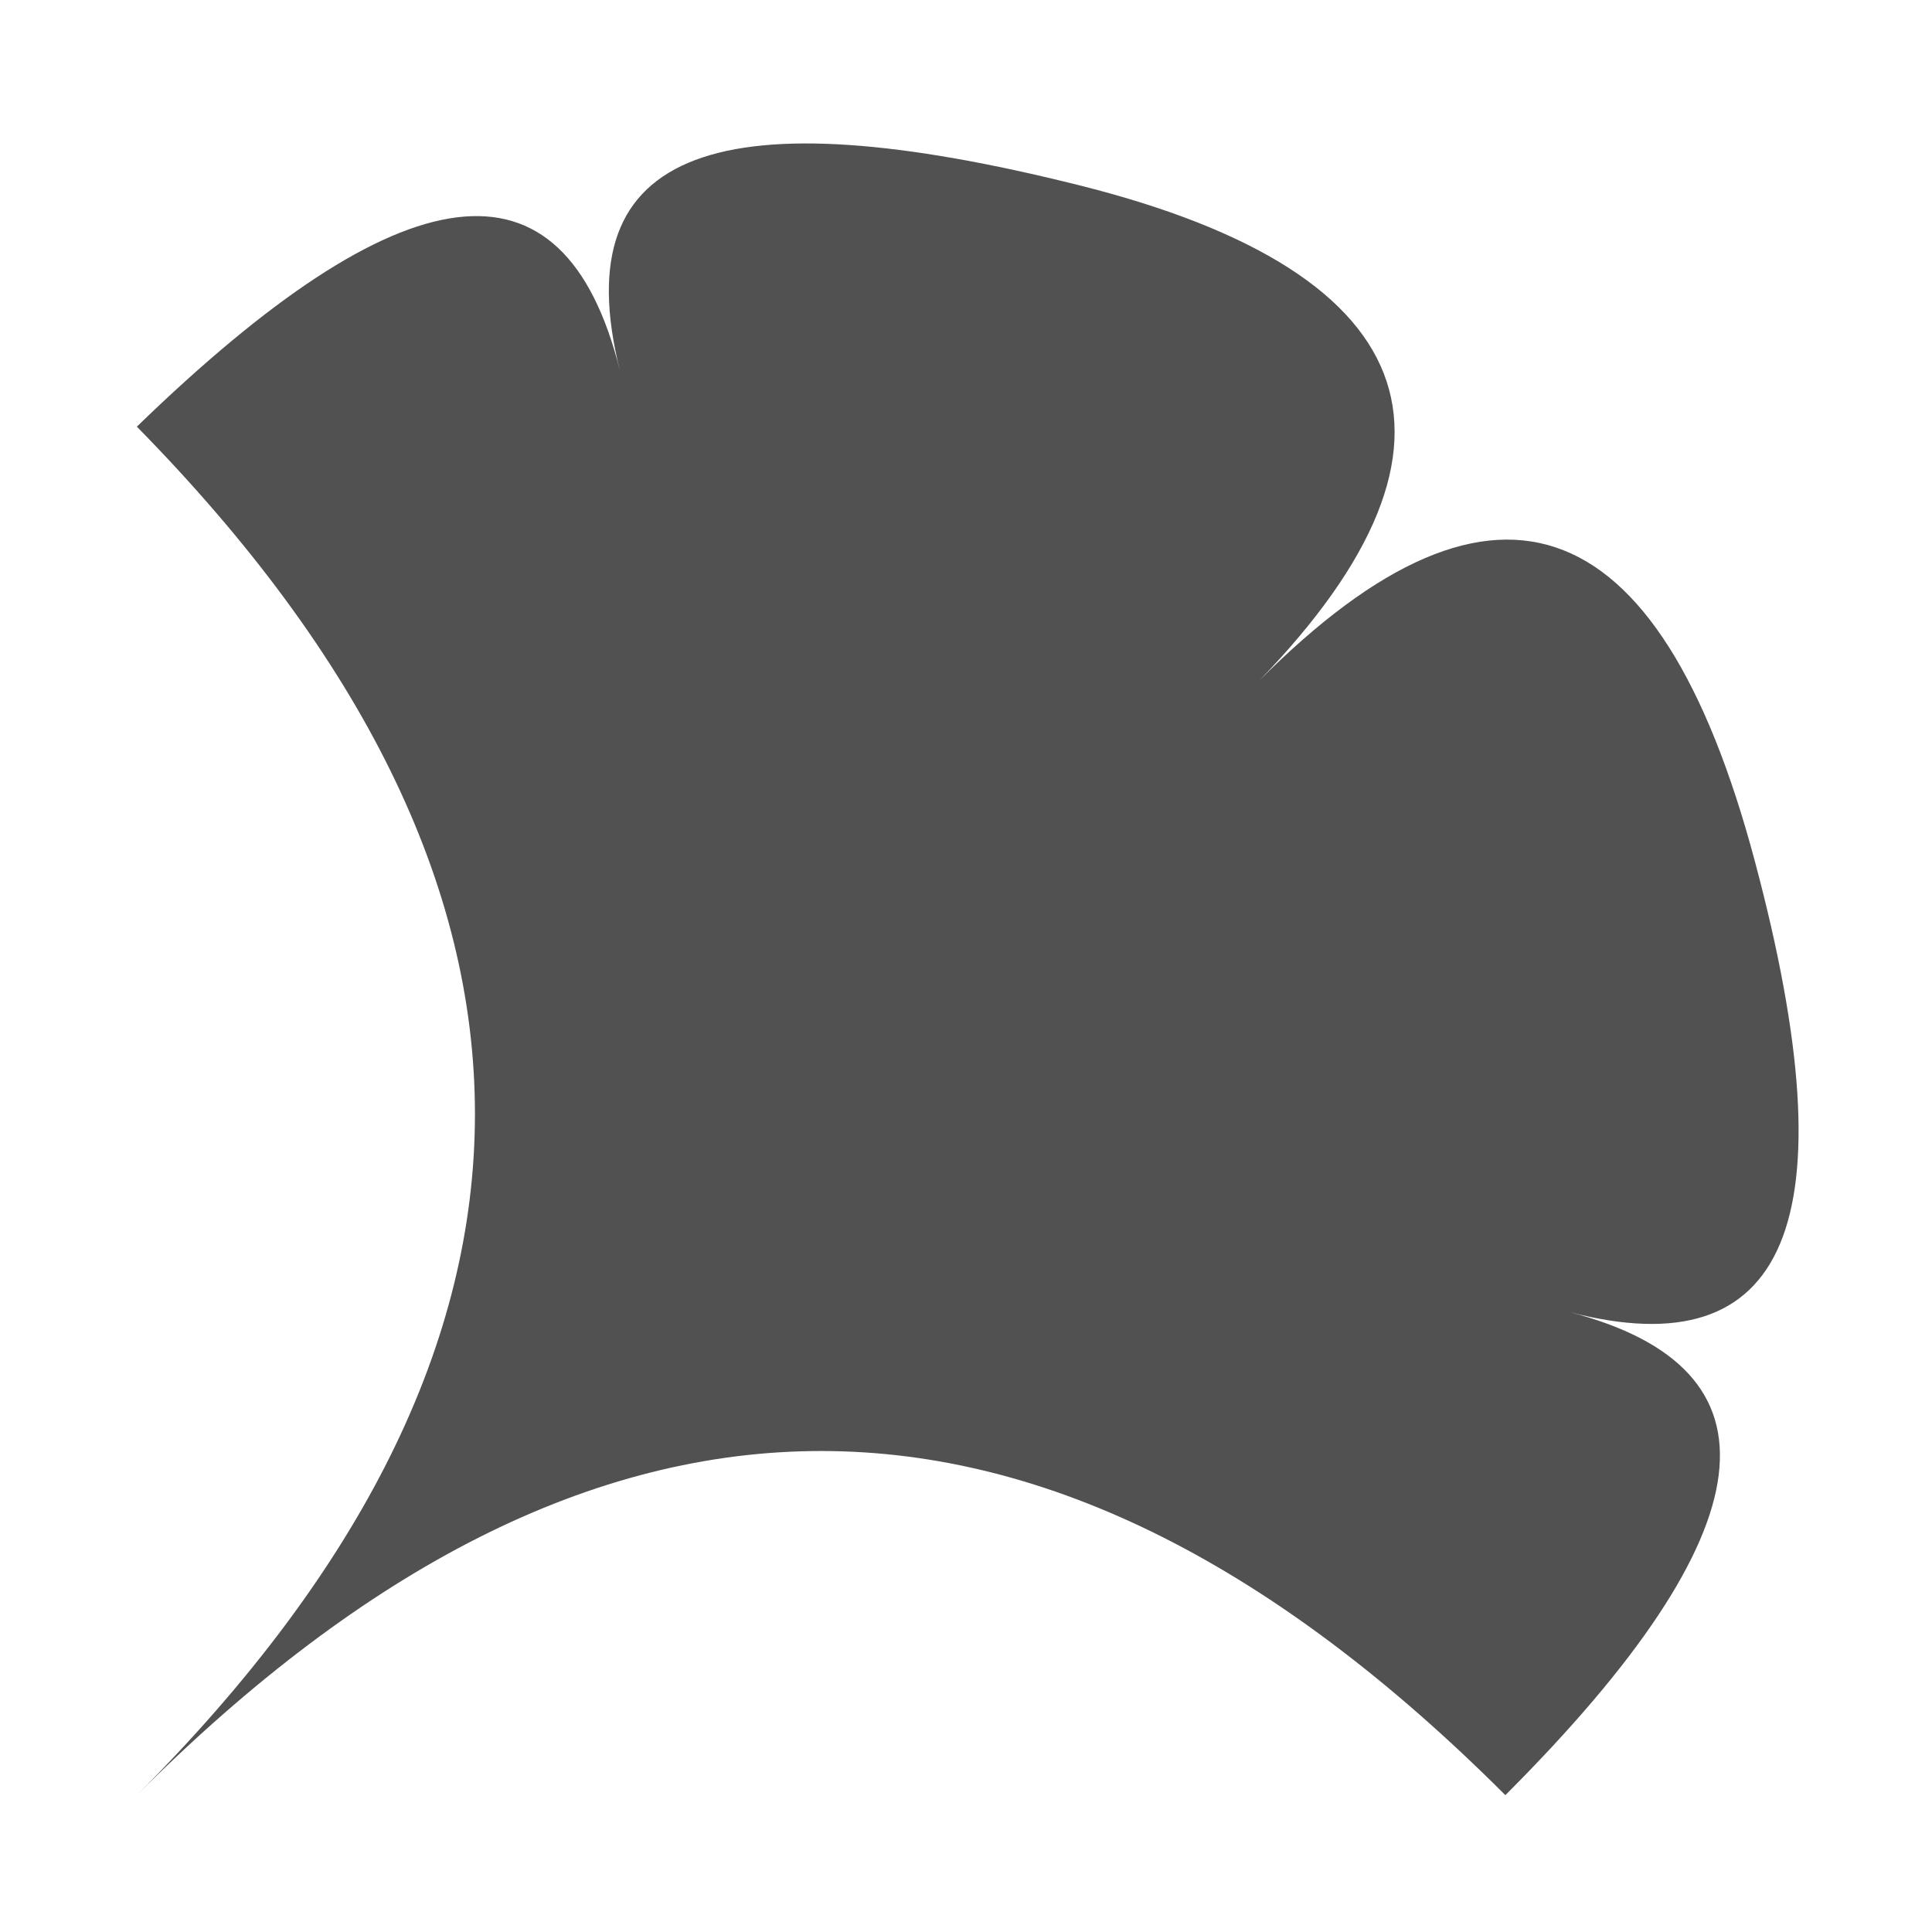
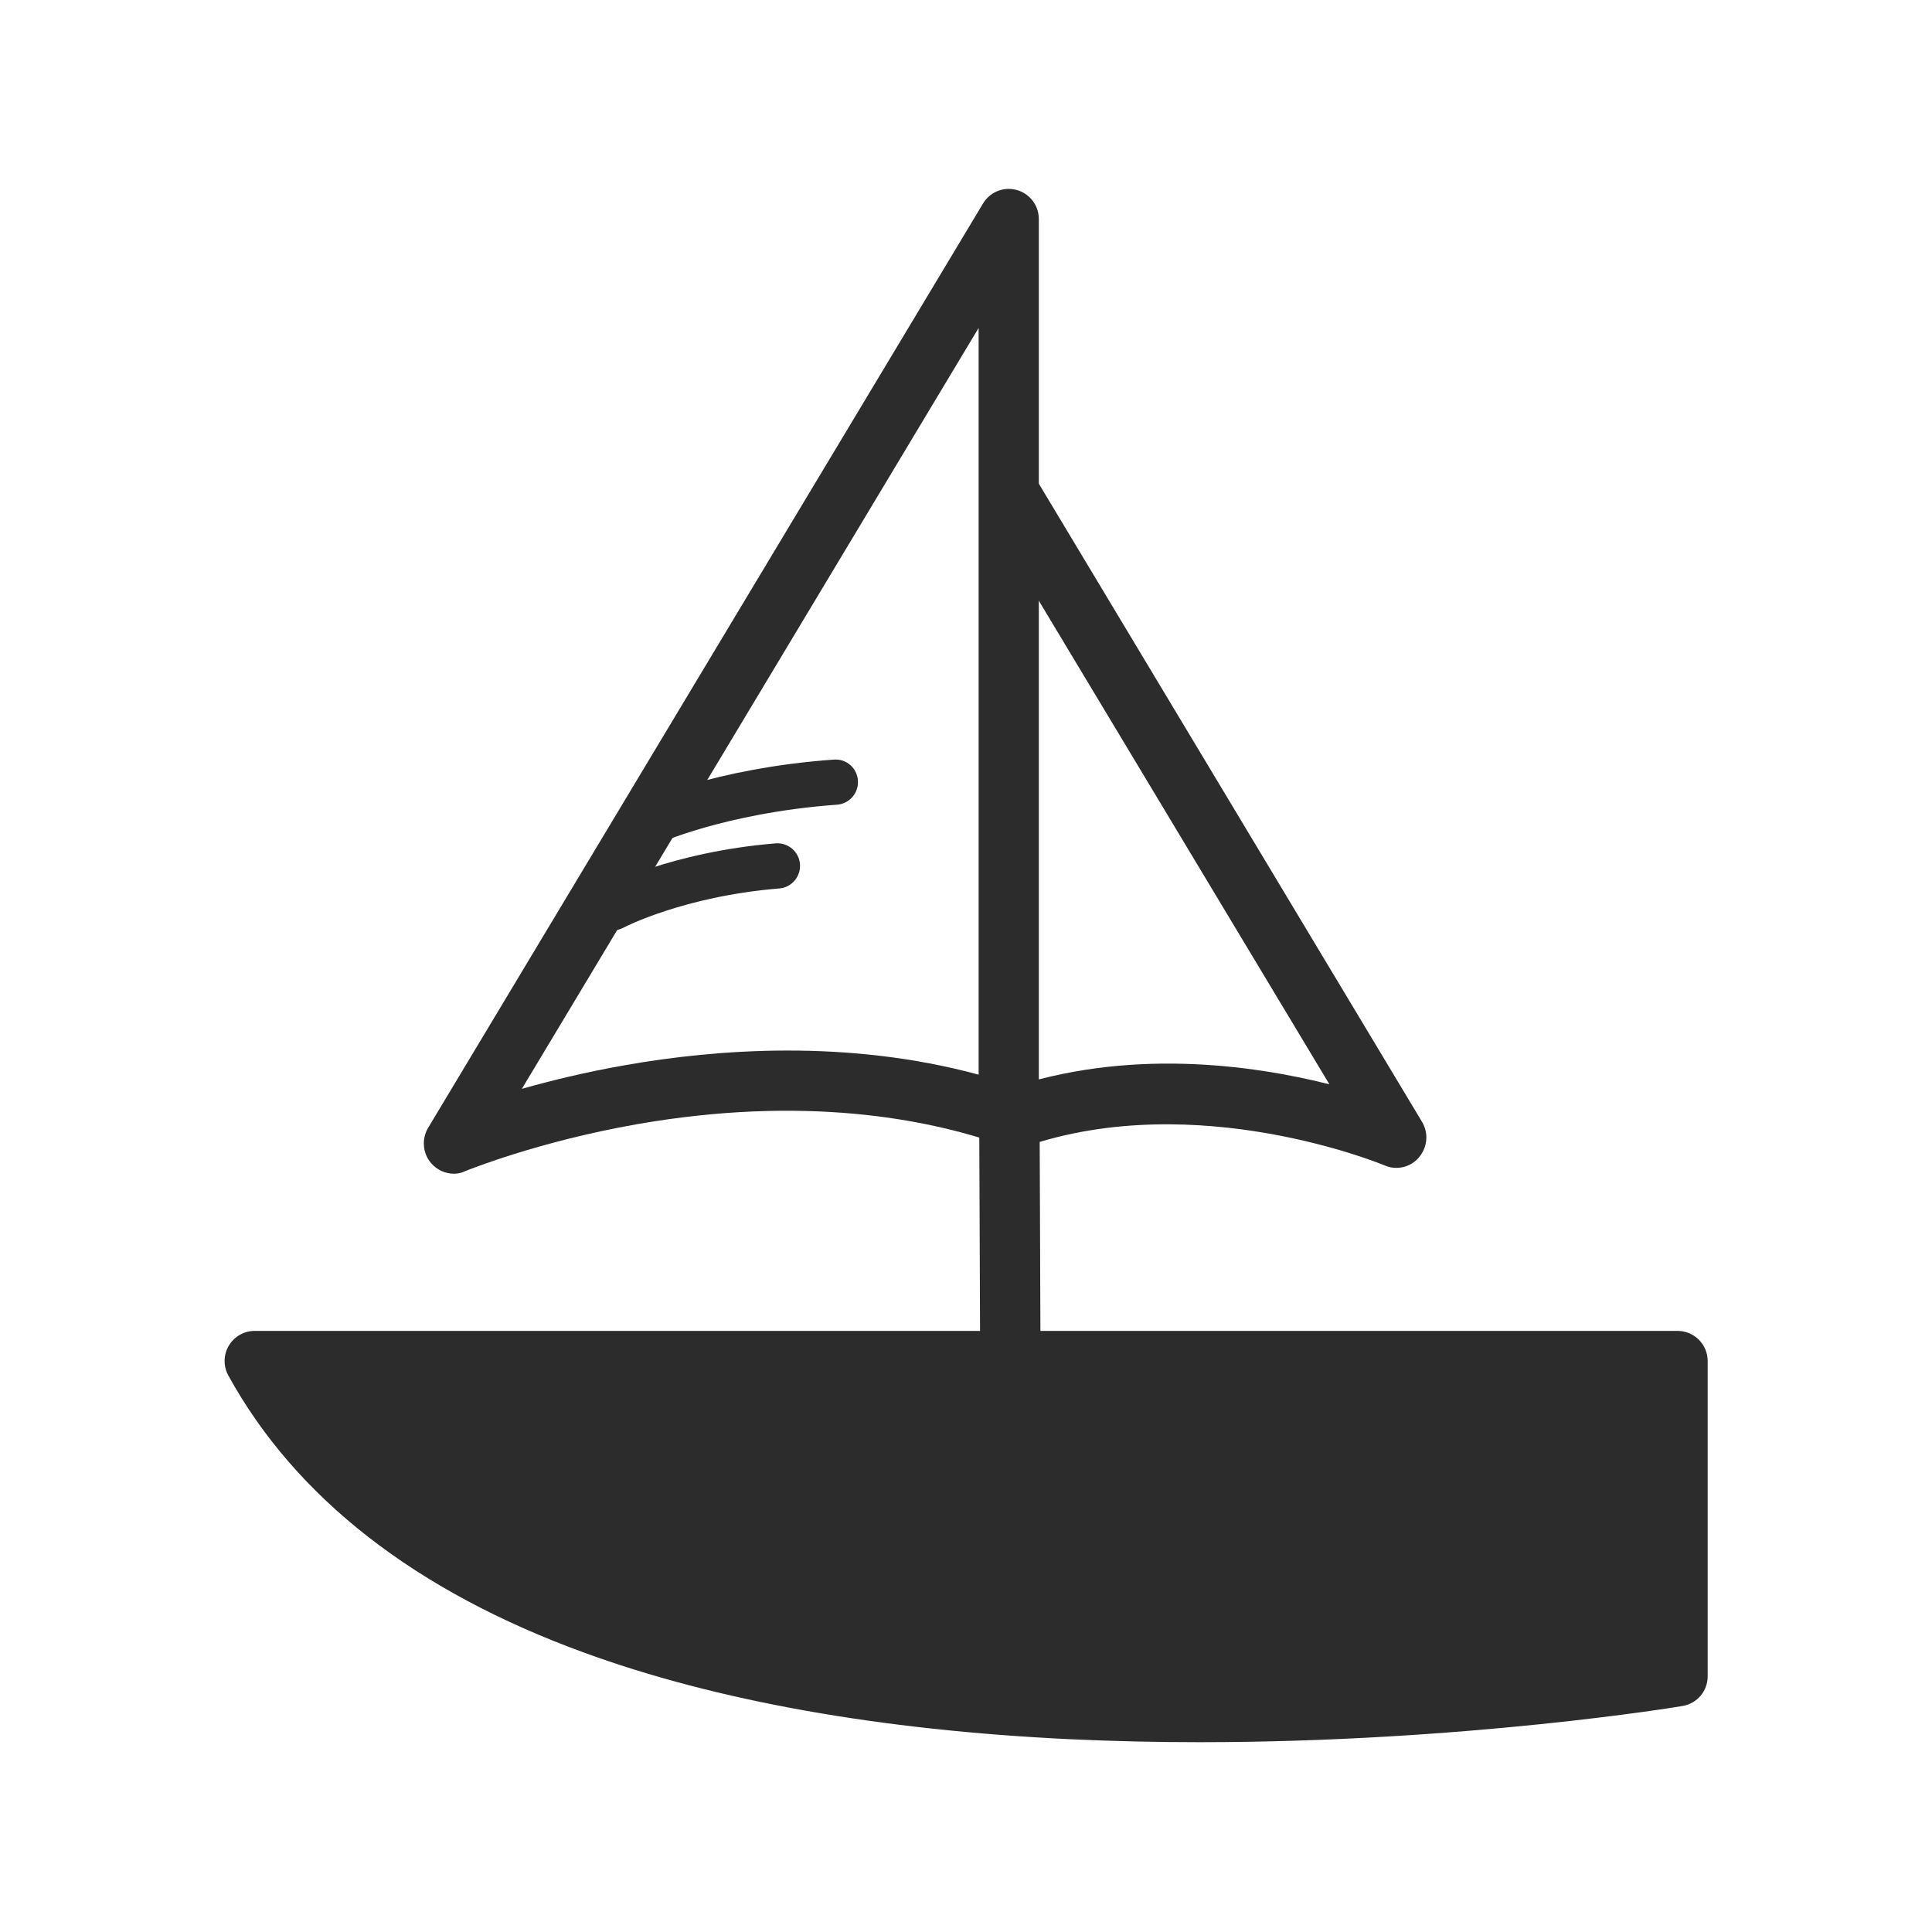
- <svg xmlns="http://www.w3.org/2000/svg" version="1.1" x="0px" y="0px" width="24px" height="24px" viewBox="0 0 24 24">
-   <style type="text/css">
- 	.st0{fill:#515151;}
- </style>
-   <path class="st0" d="M1.7,22.3c5.7-5.7,11.3-5.7,17,0c3.3-3.3,3.5-5.3,0.8-6c2.7,0.7,3.5-1.1,2.3-5.6s-3.3-5.2-6.3-2.1  c3-3,2.3-5.2-2.1-6.3S7,1.8,7.7,4.6C7,1.8,5,2.1,1.7,5.3C7.3,11,7.3,16.7,1.7,22.3" />
+ <svg xmlns="http://www.w3.org/2000/svg" t="1617093233399" class="icon" viewBox="0 0 1024 1024" version="1.1" p-id="7730" width="24" height="24">
+   <defs>
+     <style type="text/css" />
+   </defs>
+   <path d="M740.1 619c-2.1 0-4.2-0.4-6.2-1.3-1-0.4-99.6-41.4-190.8-9.9-8.3 2.9-17.4-1.6-20.3-9.9-2.9-8.4 1.6-17.5 9.9-20.4 64.7-22.3 130.6-13.2 171.9-2.8L522.3 271.3c-4.6-7.6-2.1-17.4 5.4-22 7.6-4.6 17.4-2.1 21.9 5.4l204.1 339.9c3.6 6 2.9 13.5-1.6 18.8-3.1 3.7-7.5 5.6-12 5.6z" fill="#2c2c2c" p-id="7731" />
+   <path d="M889.1 888.5s-605.9 102-754-167h754v167z" fill="#2c2c2c" p-id="7732" />
+   <path d="M635.6 923.4c-22.4 0-45.4-0.5-68.8-1.6-100.3-4.8-186.8-20.2-257-45.8-89.6-32.6-153.1-82.1-188.8-147-2.7-4.9-2.6-11 0.3-15.8 2.9-4.9 8.1-7.8 13.8-7.8h754c8.8 0 16 7.1 16 16v167.1c0 7.8-5.6 14.4-13.3 15.7-1.4 0.3-115.8 19.2-256.2 19.2z m-471.5-186c33.6 46.4 86.1 82.9 156.5 108.6 67.1 24.5 150.3 39.3 247.2 43.9 137.8 6.6 264.7-9.3 305.2-15.1V737.4H164.1z m725 151.1zM240.6 622.1c-4.5 0-9-2-12.1-5.6-4.5-5.2-5.1-12.8-1.6-18.7L521 107.9c3.7-6.2 11-9.1 17.9-7.2 6.9 1.9 11.7 8.2 11.7 15.4v475.1c0 5.2-2.5 10-6.7 13s-9.6 3.8-14.5 2.1c-38.5-13.3-103-25.9-191.5-10.5-53.6 9.4-90.9 24.8-91.3 24.9-1.9 1-4 1.4-6 1.4z m278.1-448.3L276.6 577.1c15.2-4.3 33.9-8.9 55.1-12.6 47.9-8.4 117.4-13.8 187 5.1V173.8z" fill="#2c2c2c" p-id="7733" />
+   <path d="M536.5 737.2c-8.8 0-16.9-7-17-15.8l-0.5-131.9c-0.1-8.8 7-16.1 15.8-16.2h0.2c8.8 0 15.9 7 16 15.8l0.5 131.9c0.1 8.8-7 16.1-15.8 16.2h0.8zM324.6 493.2c-4.3 0-8.4-2.3-10.6-6.4-3.1-5.9-0.9-13.1 5-16.2 1.5-0.8 36.3-19 92.1-23.6 6.6-0.5 12.4 4.4 12.9 11s-4.4 12.4-11 12.9c-50.9 4.2-82.5 20.7-82.8 20.9-1.8 0.9-3.7 1.4-5.6 1.4zM342.7 448.6c-4.5 0-8.8-2.6-10.8-7-2.7-6-0.1-13.1 5.8-15.8 1.6-0.8 41-18.7 104.3-23.2 6.6-0.5 12.3 4.5 12.7 11.1 0.5 6.6-4.5 12.3-11 12.8-30.6 2.2-55.1 7.8-70.2 12.1-16.4 4.7-25.7 8.9-25.8 9-1.6 0.6-3.3 1-5 1z" fill="#2c2c2c" p-id="7734" />
</svg>
